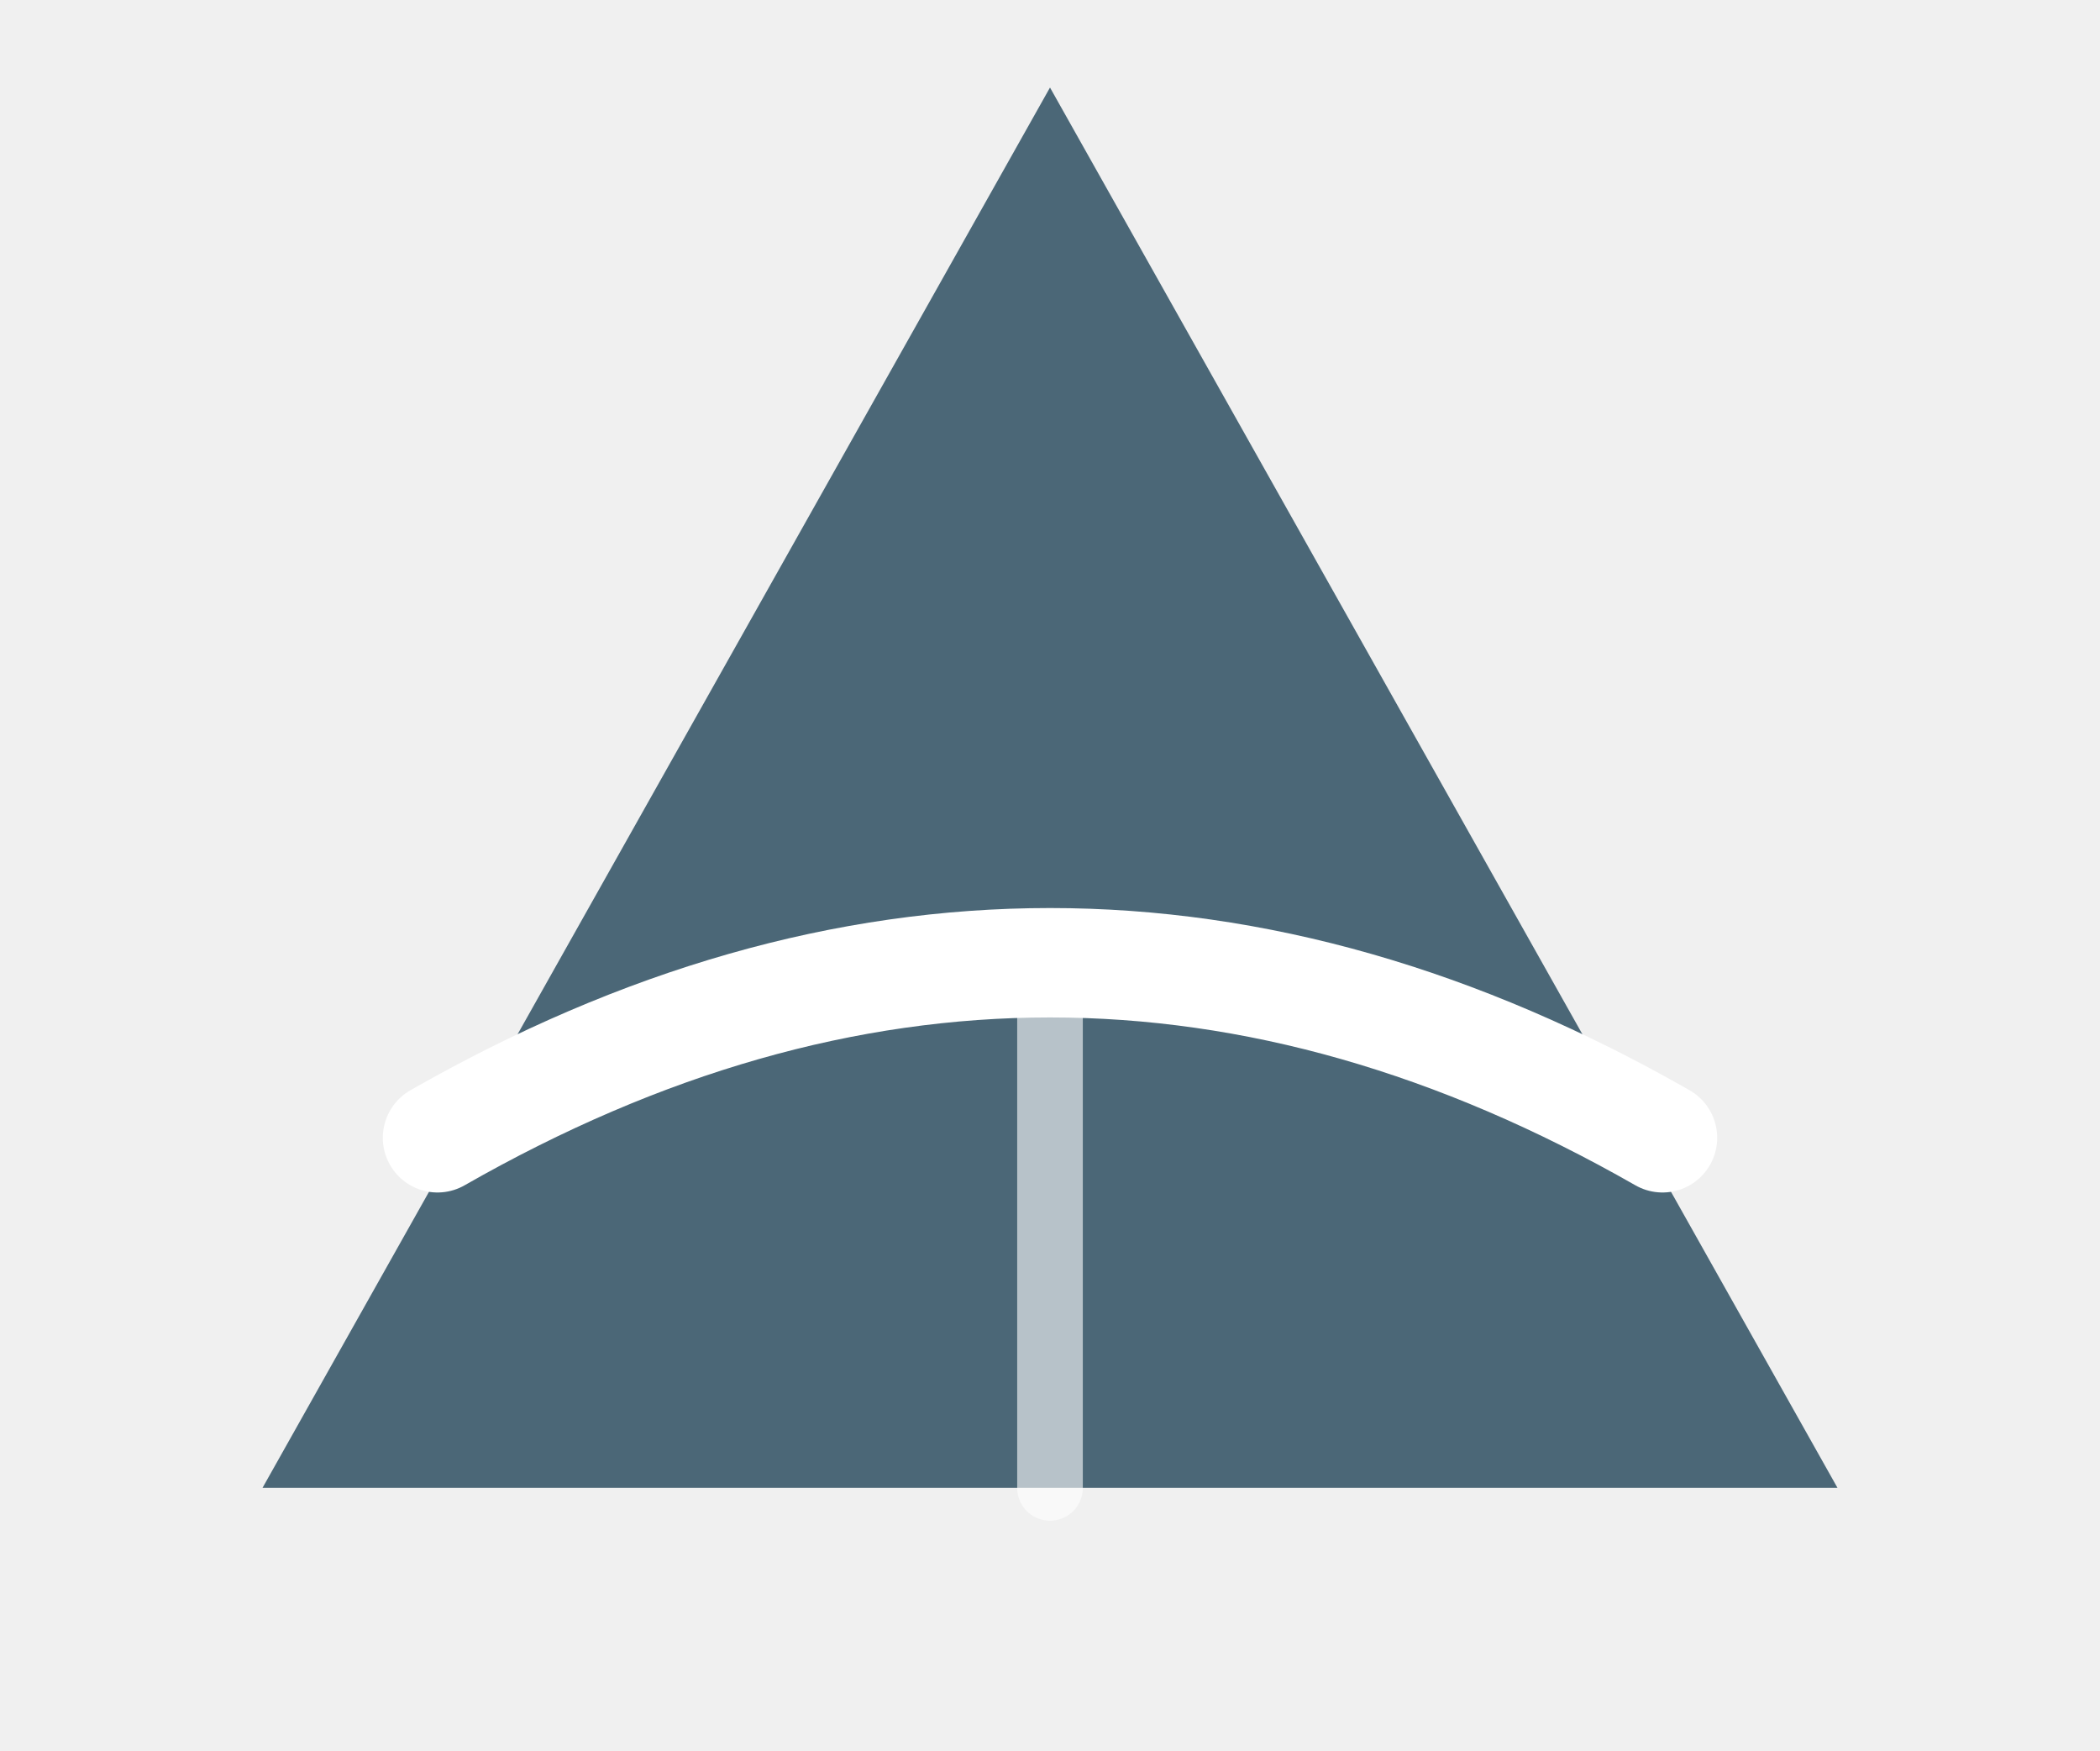
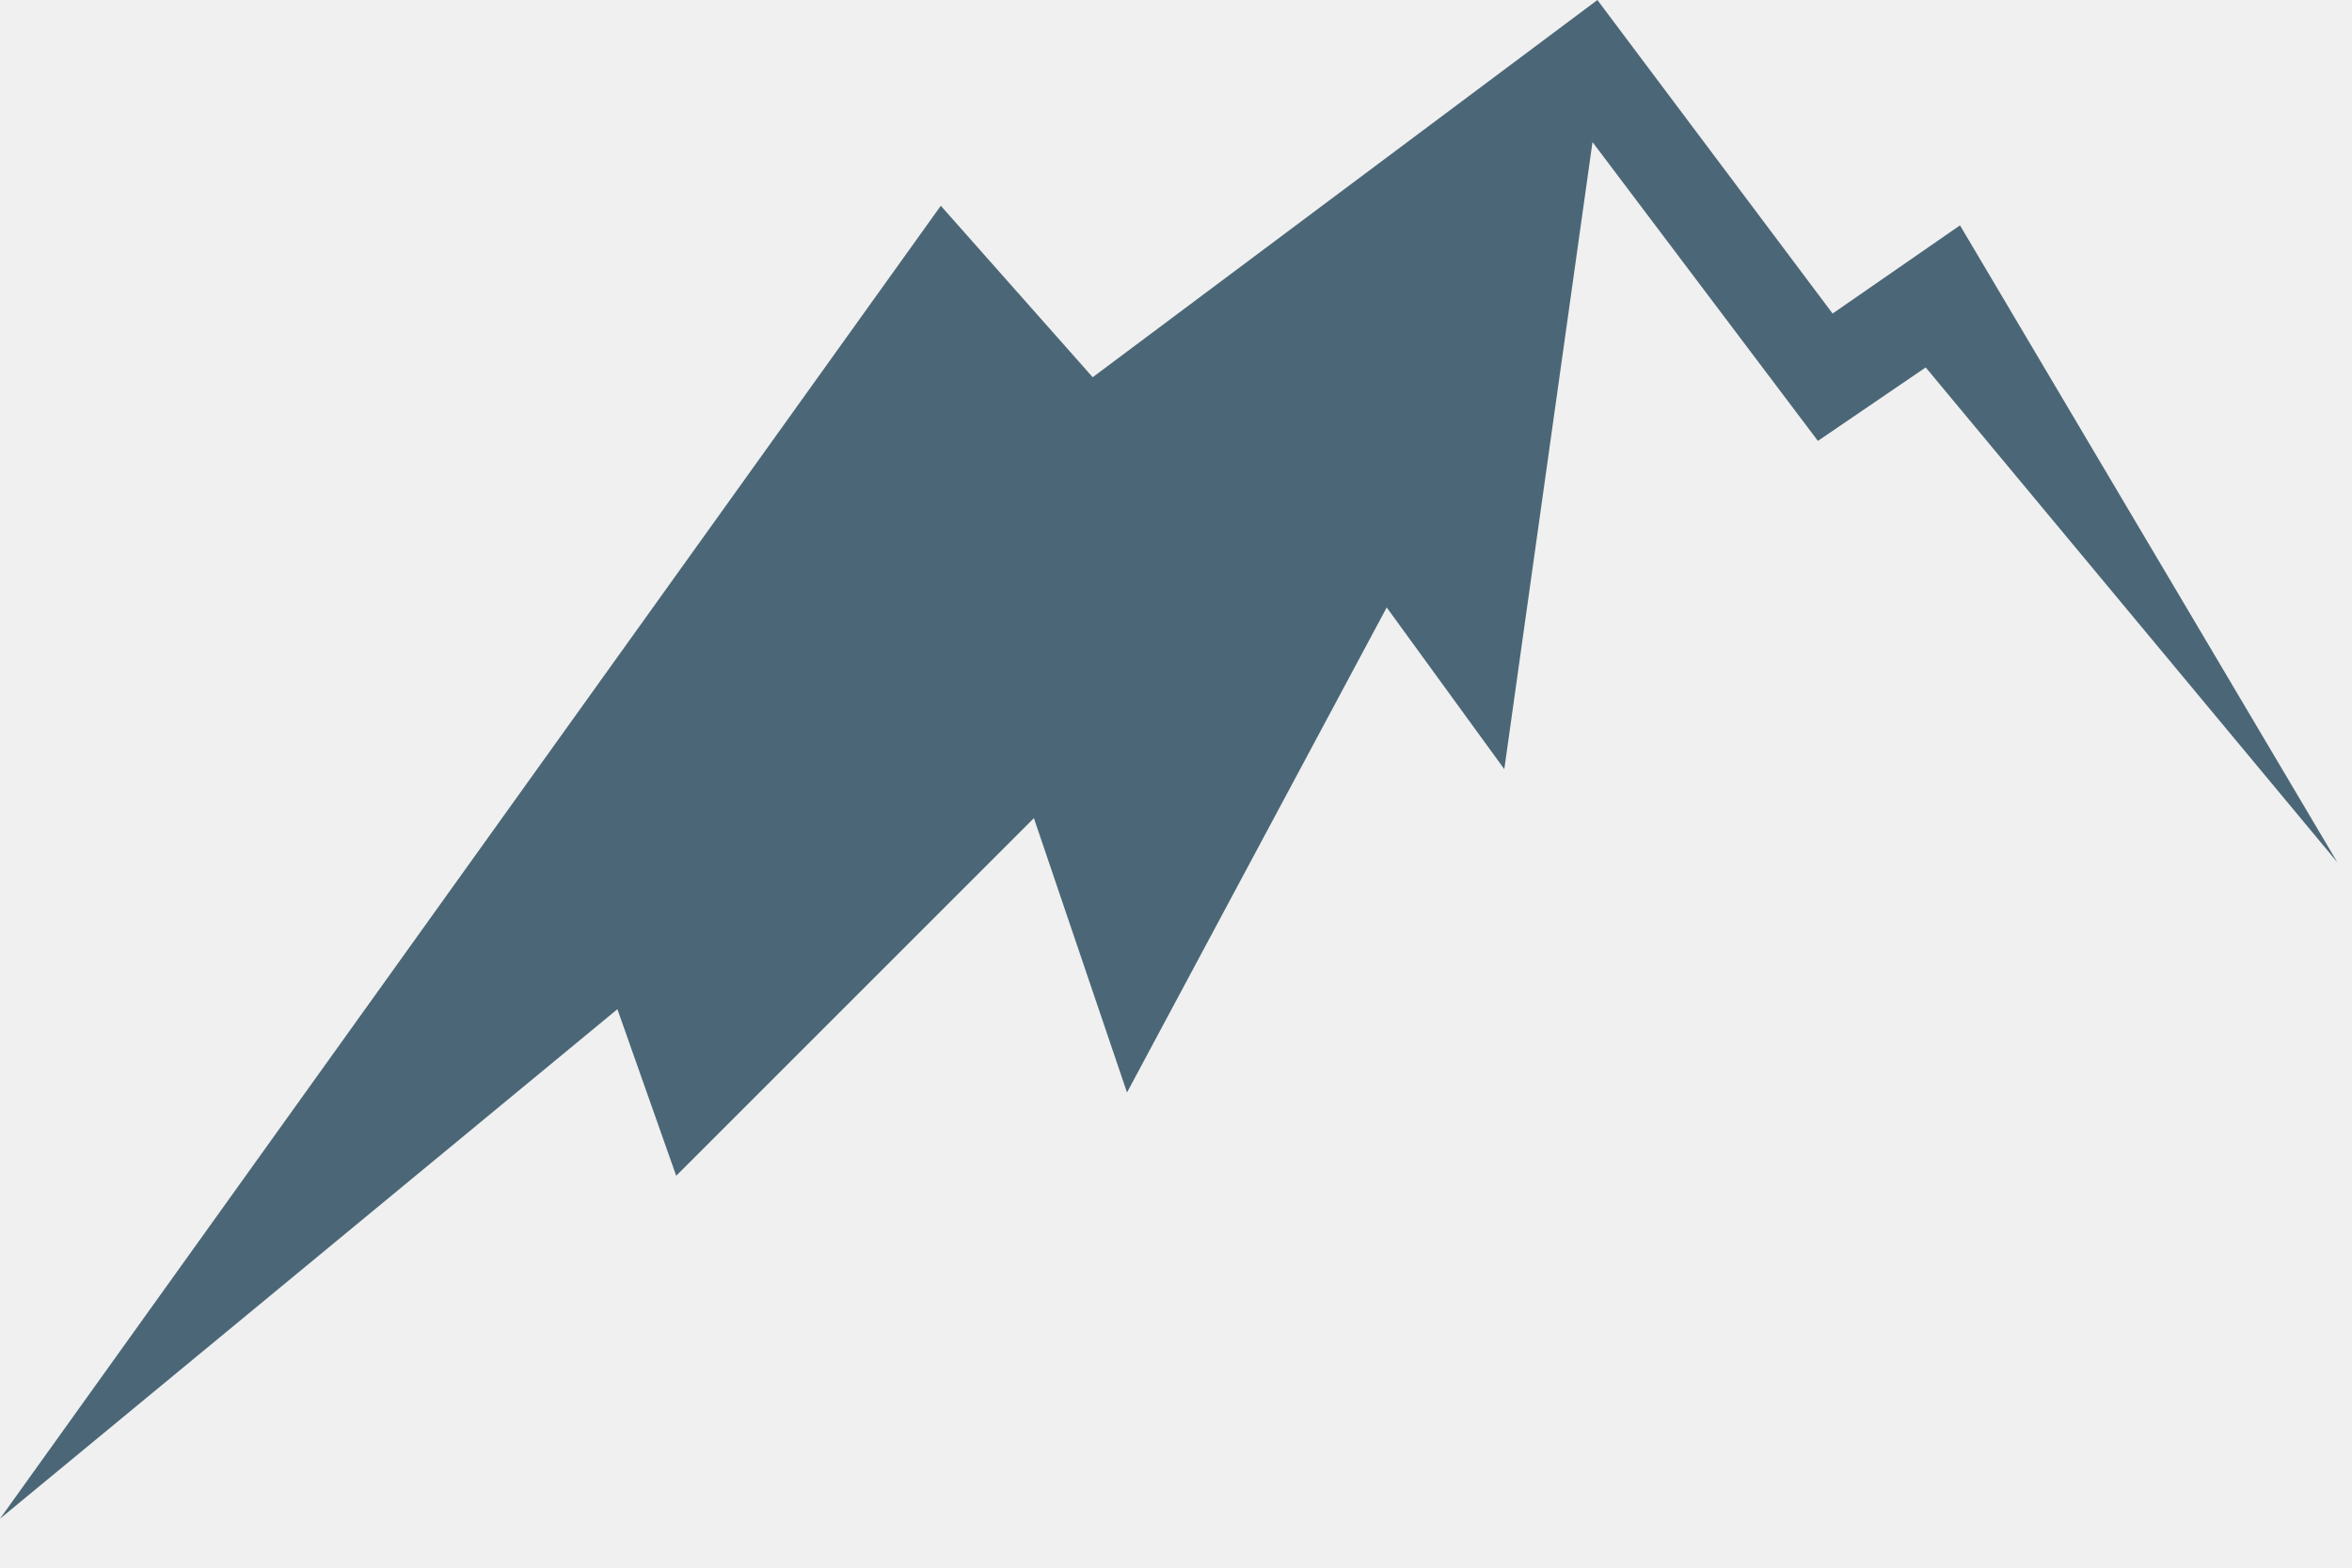
- <svg xmlns="http://www.w3.org/2000/svg" viewBox="0 0 48 40" fill="none">
-   <path d="M24 2 L6 34 H42 Z" fill="#4b6777" />
-   <path d="M10 26 Q24 18 38 26" stroke="#ffffff" stroke-width="2.5" fill="none" stroke-linecap="round" />
-   <path d="M24 22 L24 34" stroke="#ffffff" stroke-width="1.5" stroke-linecap="round" opacity="0.6" />
+ <svg xmlns="http://www.w3.org/2000/svg" viewBox="0 0 48 32" fill="none">
+   <path d="M0 31 L19.2 4.2 L22.3 7.7 L32.6 0 L37.4 6.4 L40 4.6 L47.7 17.6 L39.3 7.5 L37.1 9 L32.5 2.9 L30.7 15.7 L28.3 12.4 L23 22.3 L21.1 16.7 L13.8 24 L12.6 20.6 Z" fill="#4b6777" />
</svg>
